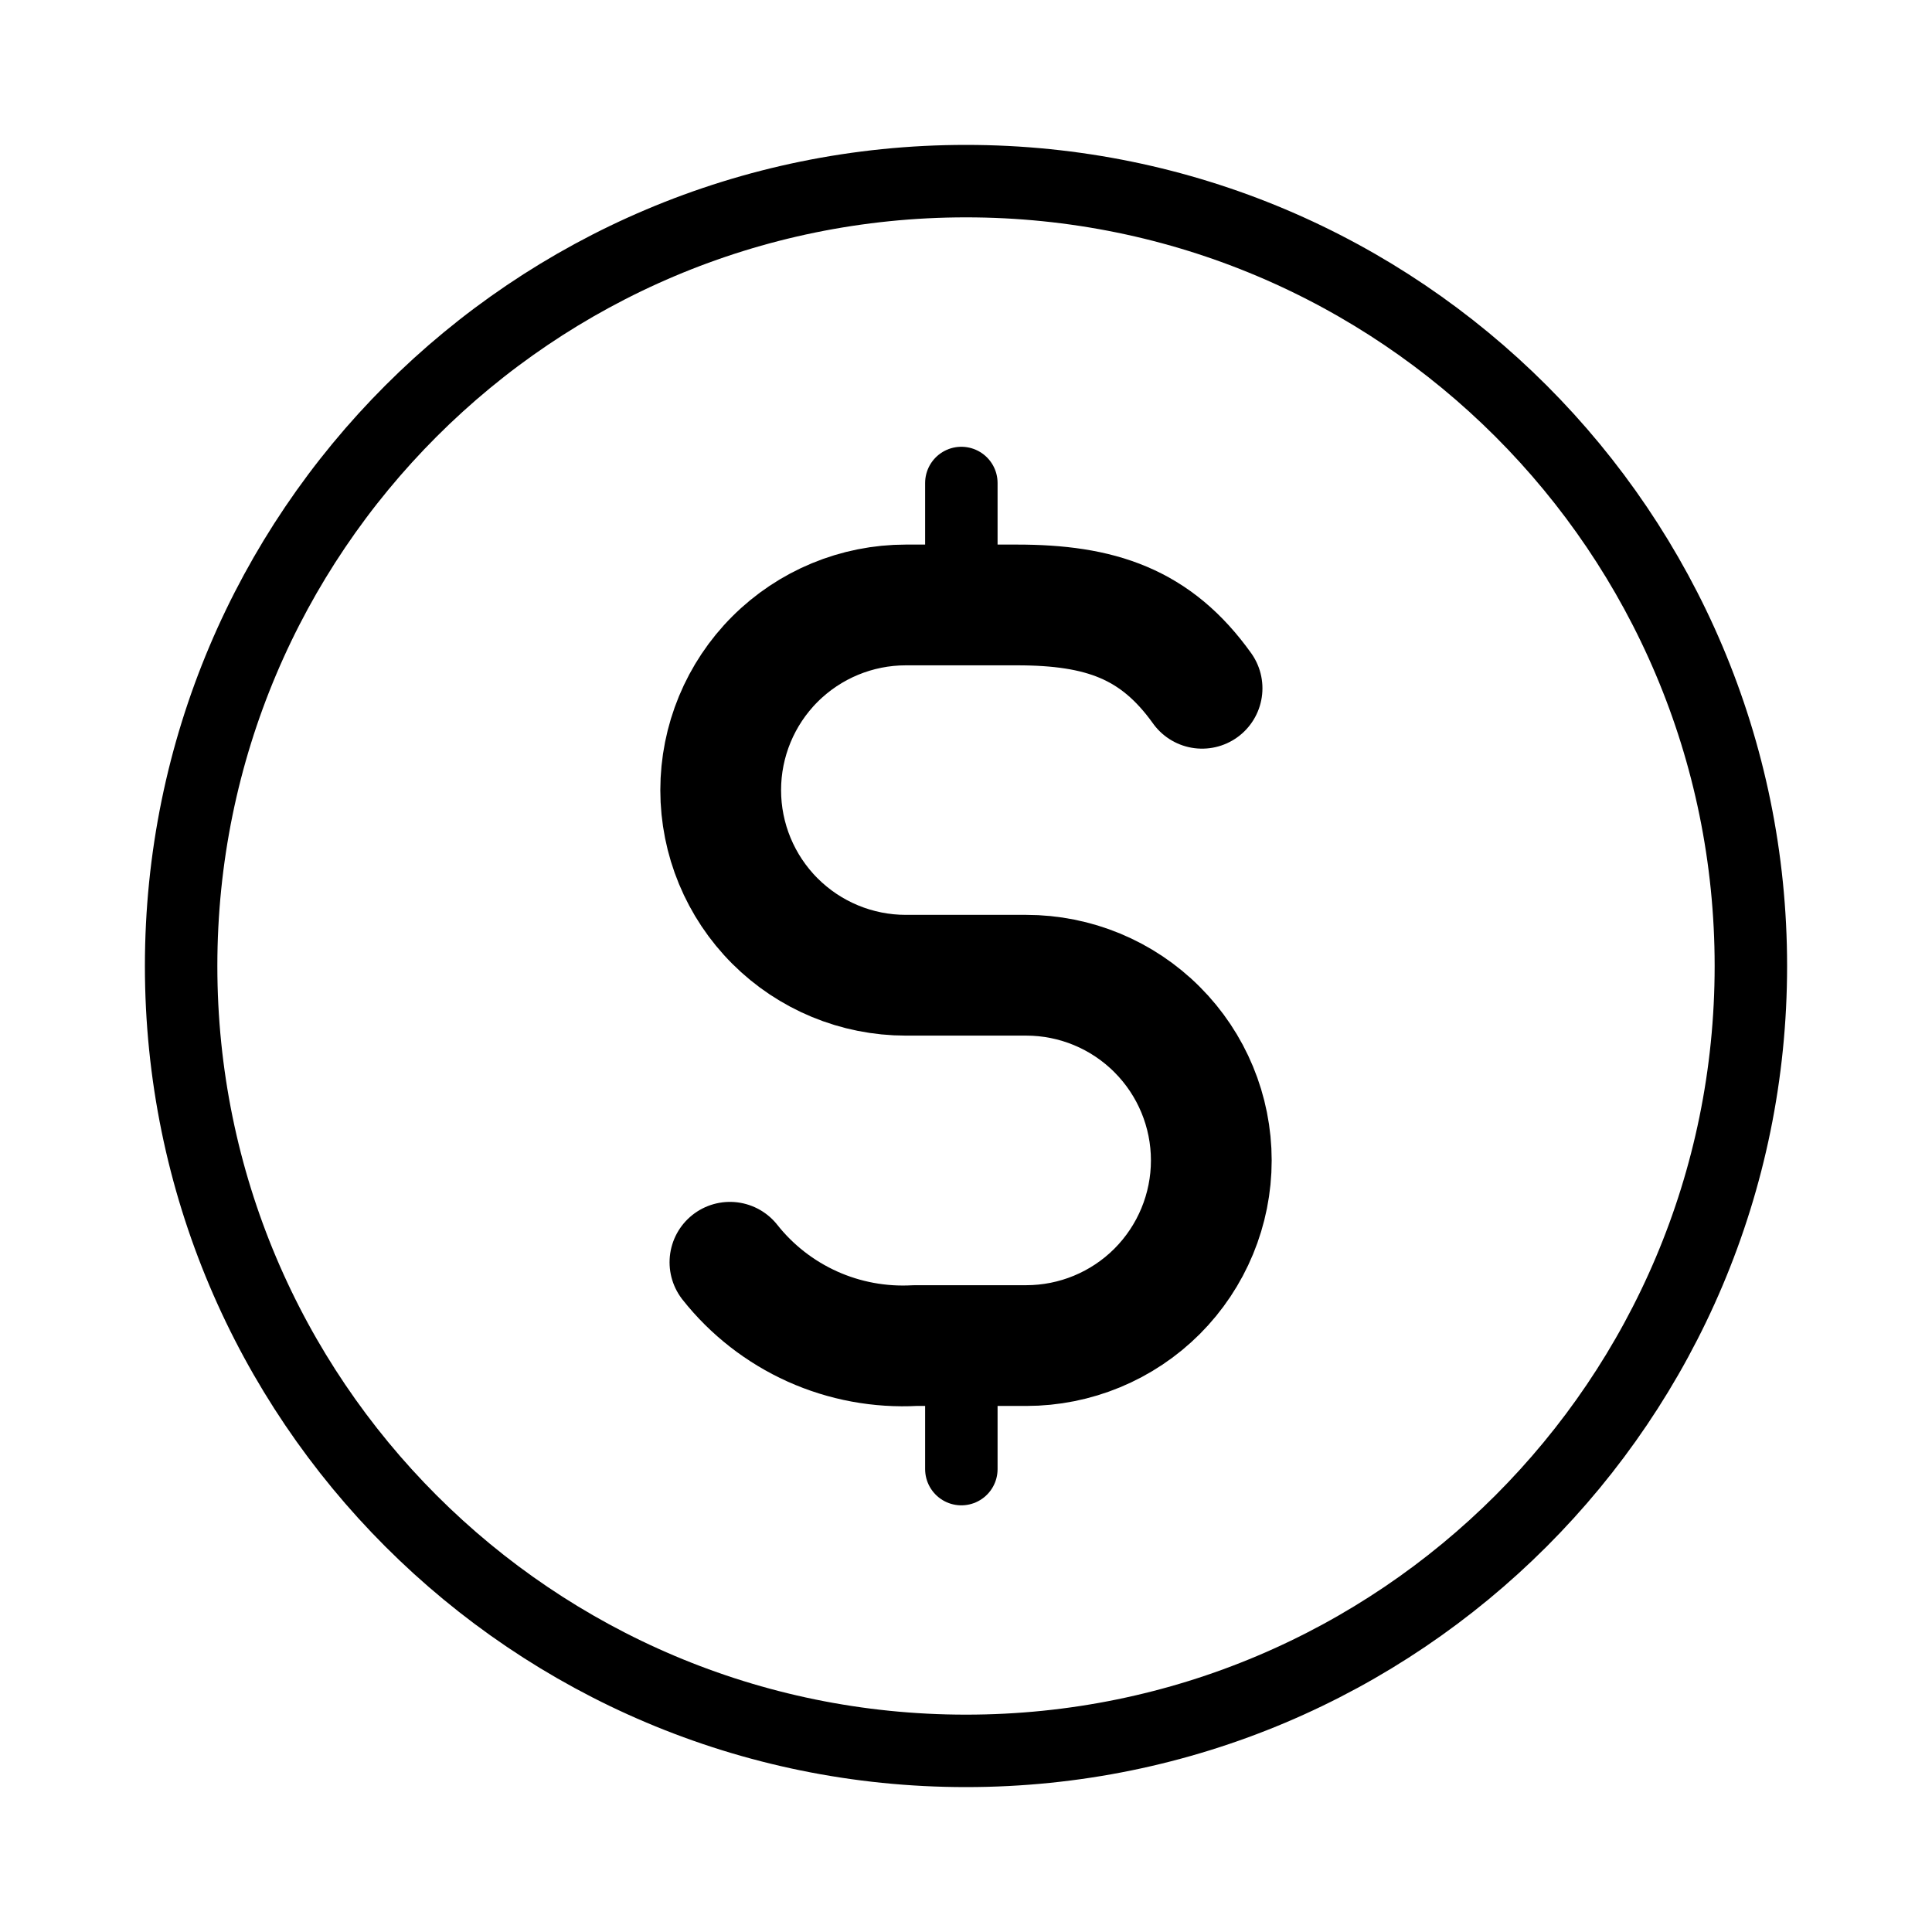
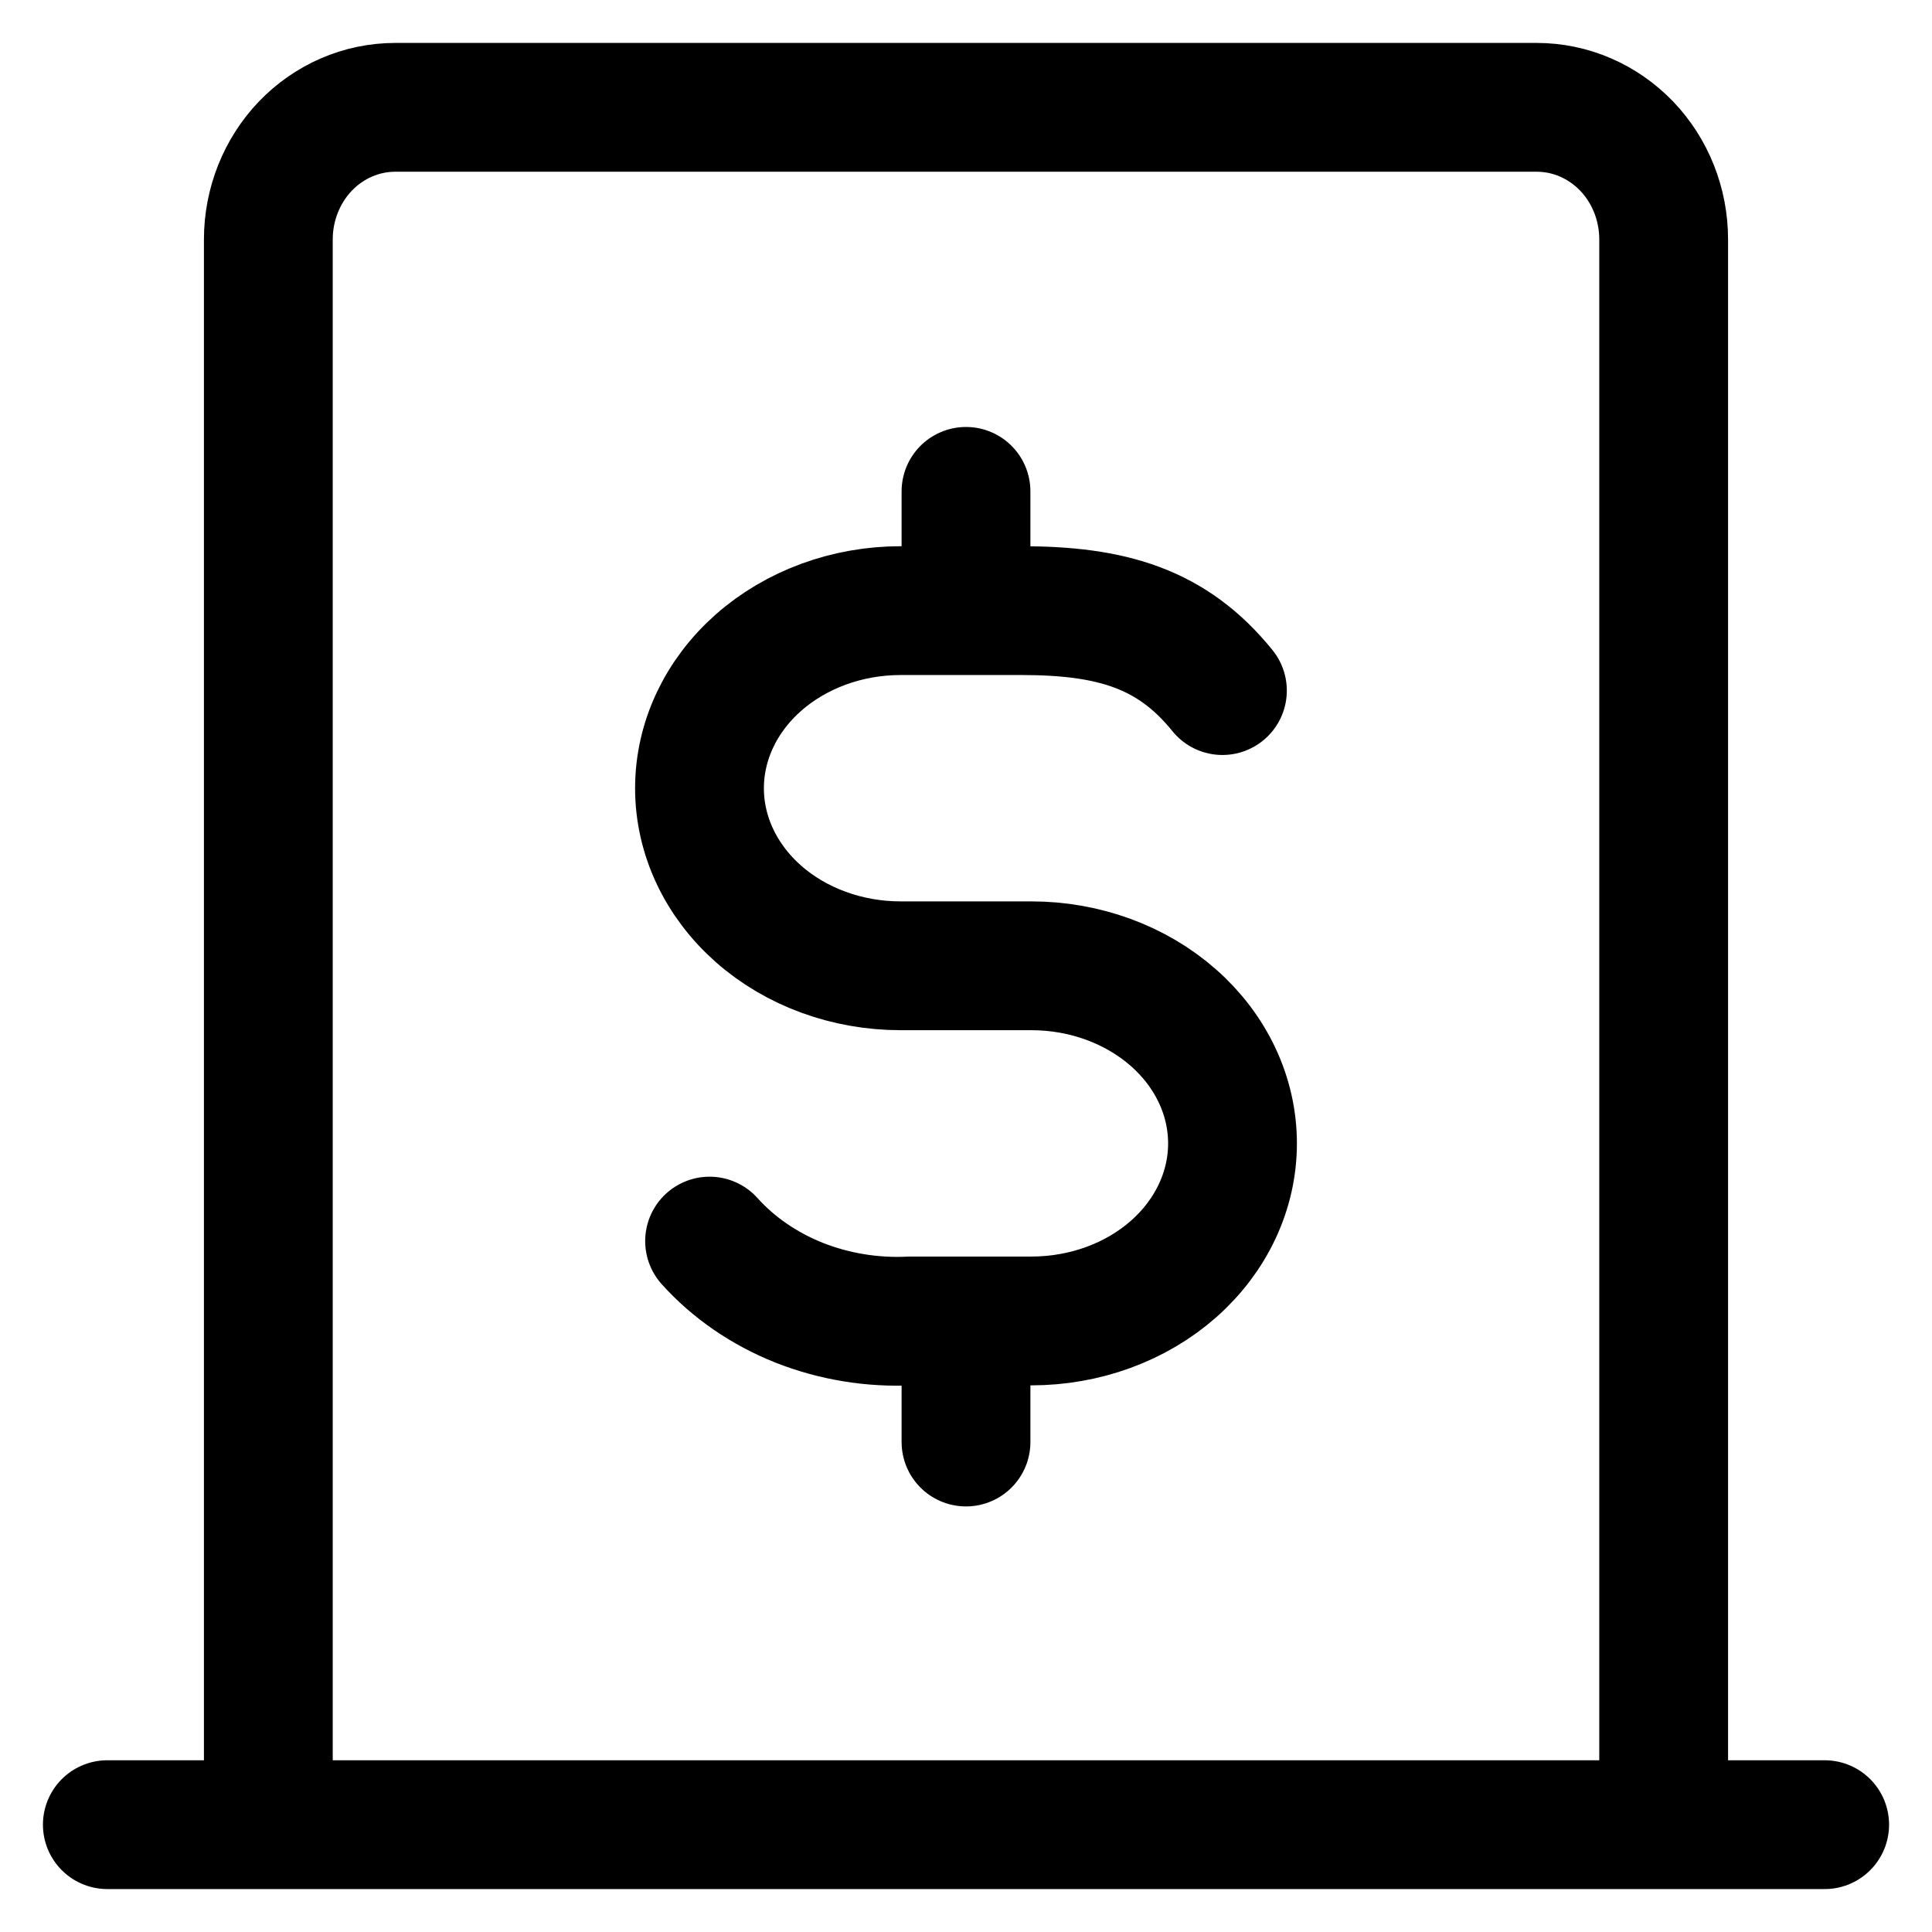
- <svg xmlns="http://www.w3.org/2000/svg" width="32" height="32" viewBox="0 0 32 32" fill="none">
-   <path d="M16 29C23.18 29 29 23.18 29 16C29 8.82 23.18 3 16 3C8.82 3 3 8.82 3 16C3 23.18 8.82 29 16 29Z" stroke="currentColor" stroke-width="1.2" stroke-linecap="round" stroke-linejoin="round" />
-   <path d="M12.09 20.907C12.453 21.366 12.921 21.73 13.455 21.971C13.989 22.211 14.572 22.319 15.157 22.287H16.997C17.81 22.287 18.59 21.964 19.165 21.389C19.74 20.813 20.063 20.033 20.063 19.22C20.063 18.407 19.74 17.627 19.165 17.052C18.59 16.476 17.81 16.153 16.997 16.153H15.003C14.19 16.153 13.41 15.83 12.835 15.255C12.26 14.68 11.937 13.9 11.937 13.087C11.937 12.273 12.26 11.493 12.835 10.918C13.41 10.343 14.19 10.02 15.003 10.02H16.843C18.223 10.02 19.143 10.327 19.91 11.4" stroke="currentColor" stroke-width="2" stroke-linecap="round" stroke-linejoin="round" />
-   <path d="M15.923 22.667V24.333" stroke="currentColor" stroke-width="1.2" stroke-linecap="round" stroke-linejoin="round" />
-   <path d="M15.923 8V9.667" stroke="currentColor" stroke-width="1.2" stroke-linecap="round" stroke-linejoin="round" />
+ <svg xmlns="http://www.w3.org/2000/svg" width="18" height="18" viewBox="0 0 18 18" fill="none">
+   <path d="M6.611 11.563C6.833 11.81 7.119 12.007 7.445 12.137C7.771 12.266 8.128 12.325 8.485 12.307H9.609C10.106 12.307 10.583 12.133 10.934 11.823C11.285 11.513 11.483 11.092 11.483 10.653C11.483 10.214 11.285 9.793 10.934 9.483C10.583 9.173 10.106 8.998 9.609 8.998H8.391C7.894 8.998 7.417 8.824 7.066 8.514C6.715 8.204 6.517 7.783 6.517 7.344C6.517 6.905 6.715 6.484 7.066 6.174C7.417 5.864 7.894 5.689 8.391 5.689H9.515C10.358 5.689 10.921 5.855 11.389 6.434" stroke="currentColor" stroke-width="1.2" stroke-linecap="round" stroke-linejoin="round" />
+   <path d="M9 12.478V13.435" stroke="currentColor" stroke-width="1.2" stroke-linecap="round" stroke-linejoin="round" />
+   <path d="M9 4.578V5.204" stroke="currentColor" stroke-width="1.2" stroke-linecap="round" stroke-linejoin="round" />
+   <path d="M17 17H15.222H10.778H7.222H2.778H1" stroke="currentColor" stroke-width="1.2" stroke-linecap="round" stroke-linejoin="round" />
+   <path d="M2.5 16.769V2.231C2.5 1.904 2.625 1.591 2.846 1.36C3.068 1.13 3.368 1 3.682 1H14.318C14.632 1 14.932 1.13 15.154 1.36C15.376 1.591 15.5 1.904 15.5 2.231V16.769" stroke="currentColor" stroke-width="1.2" stroke-linecap="round" stroke-linejoin="round" />
</svg>
